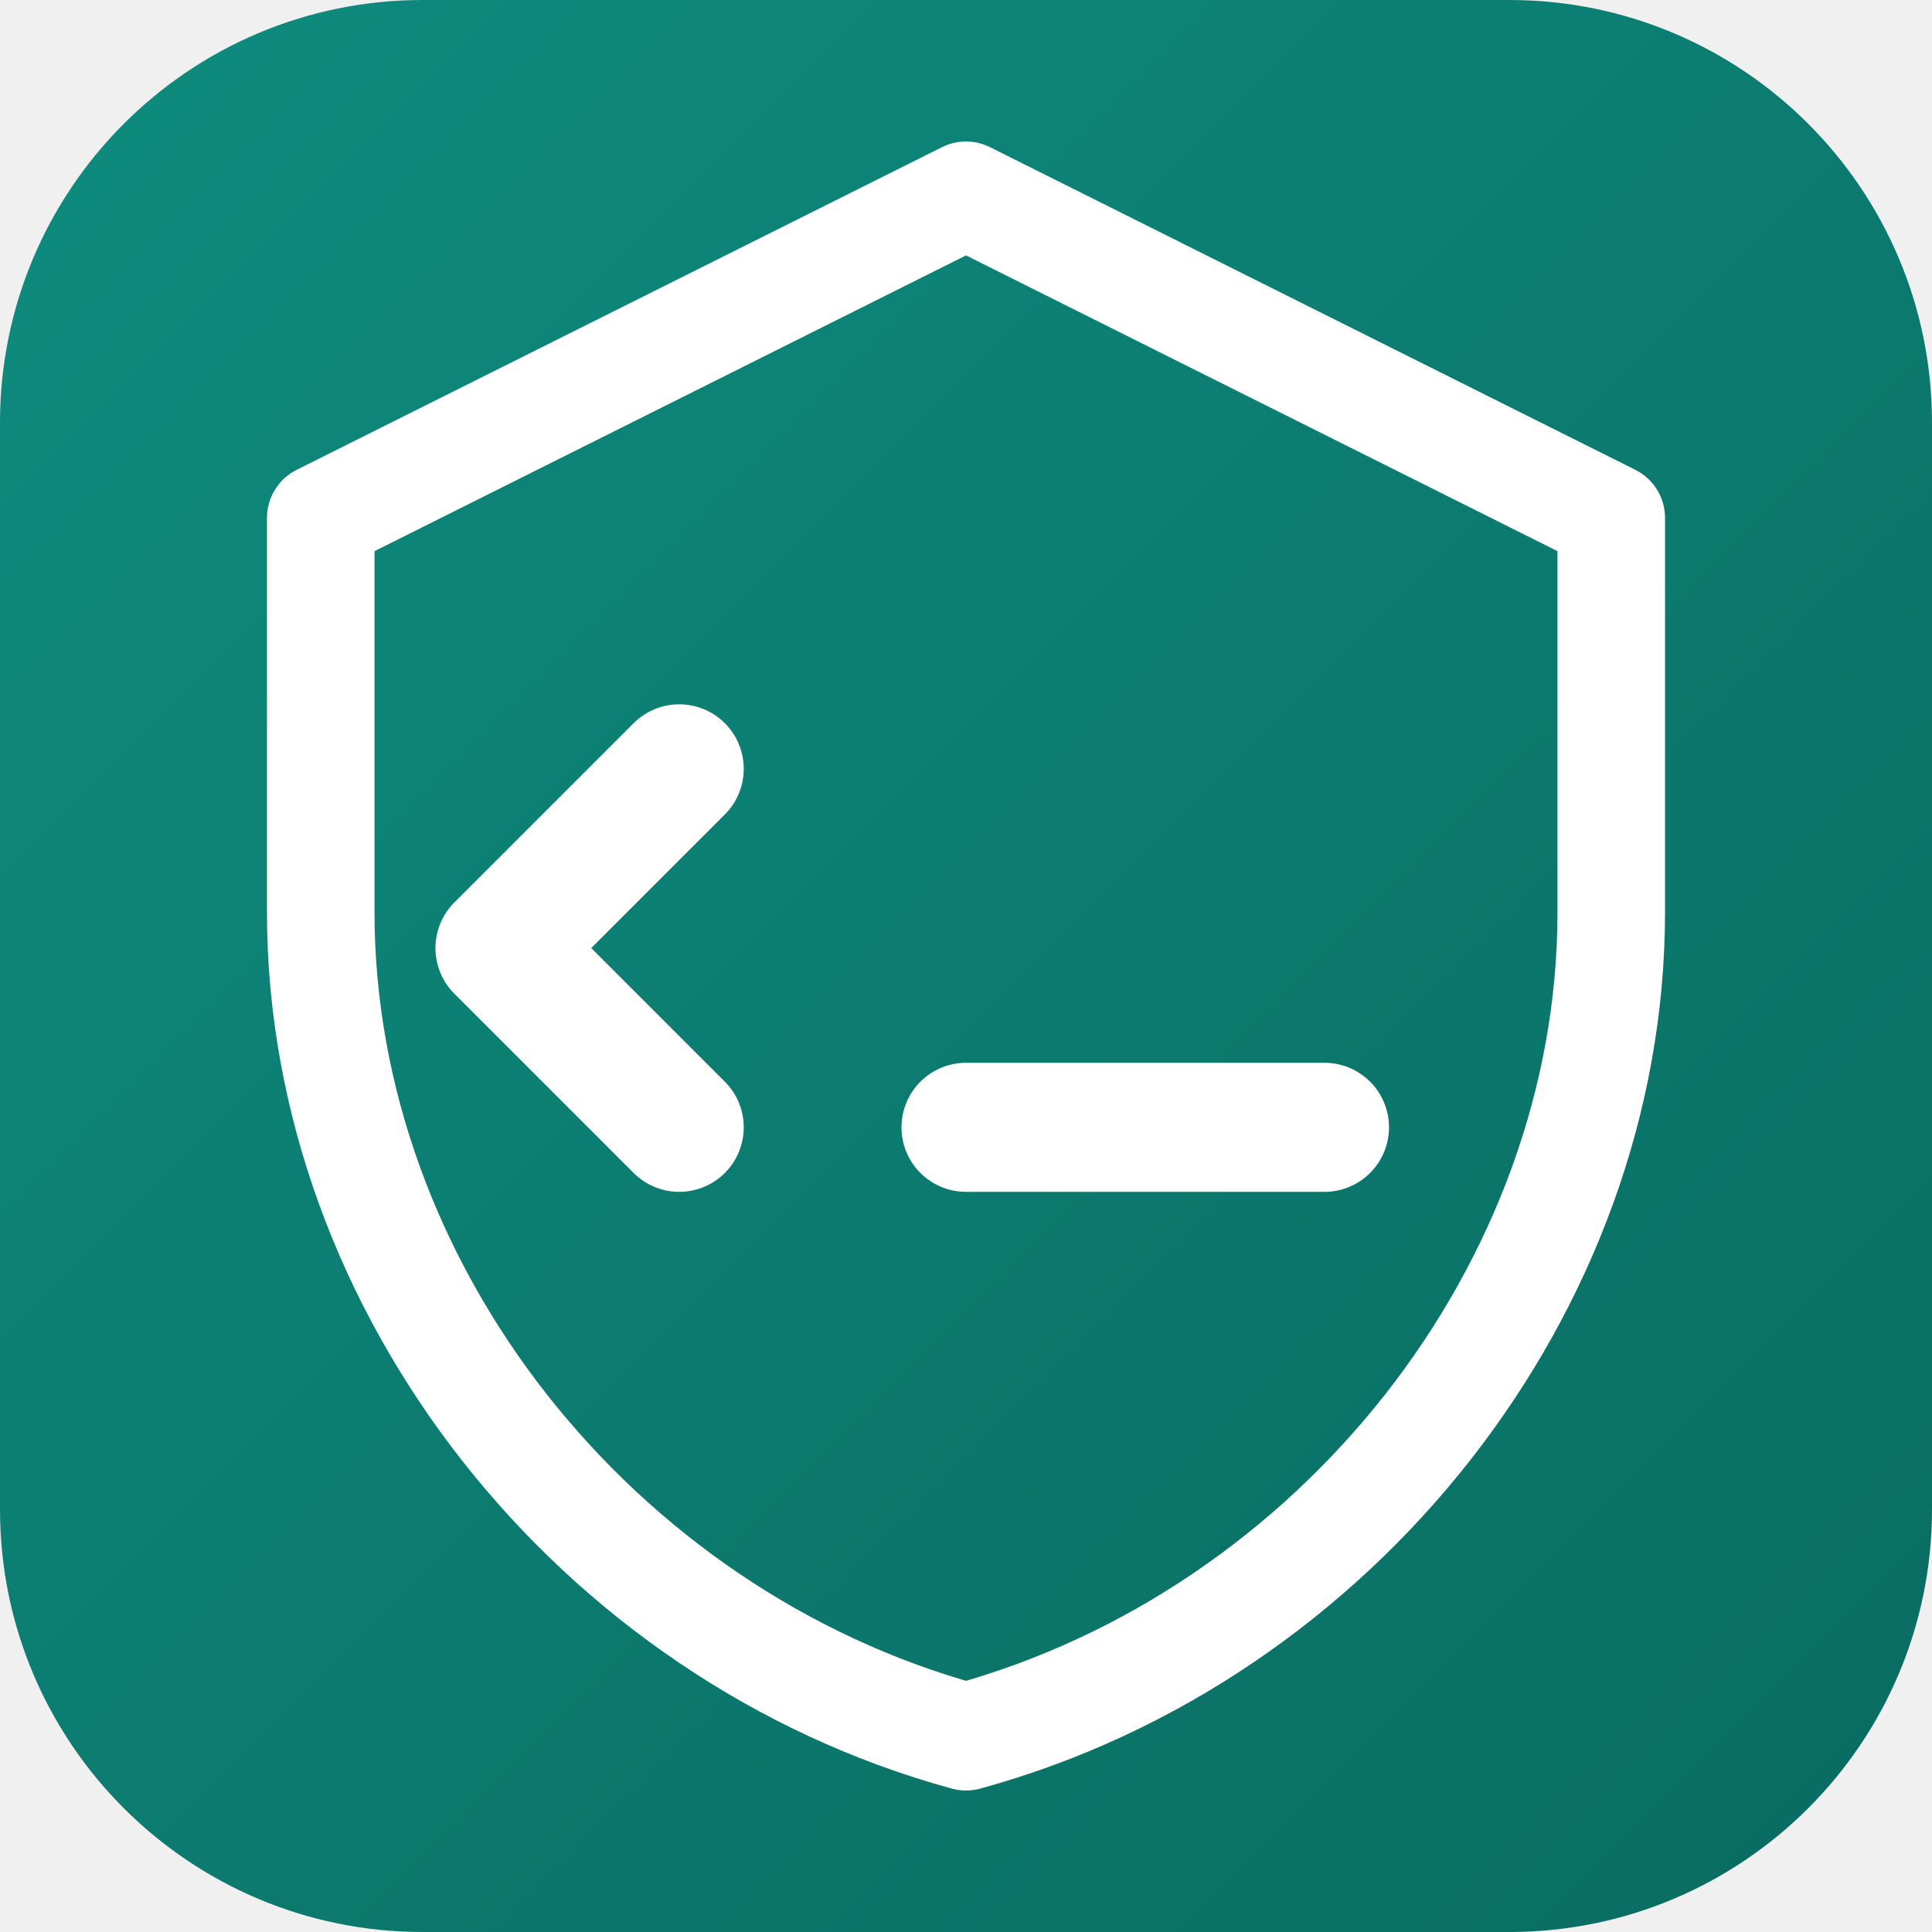
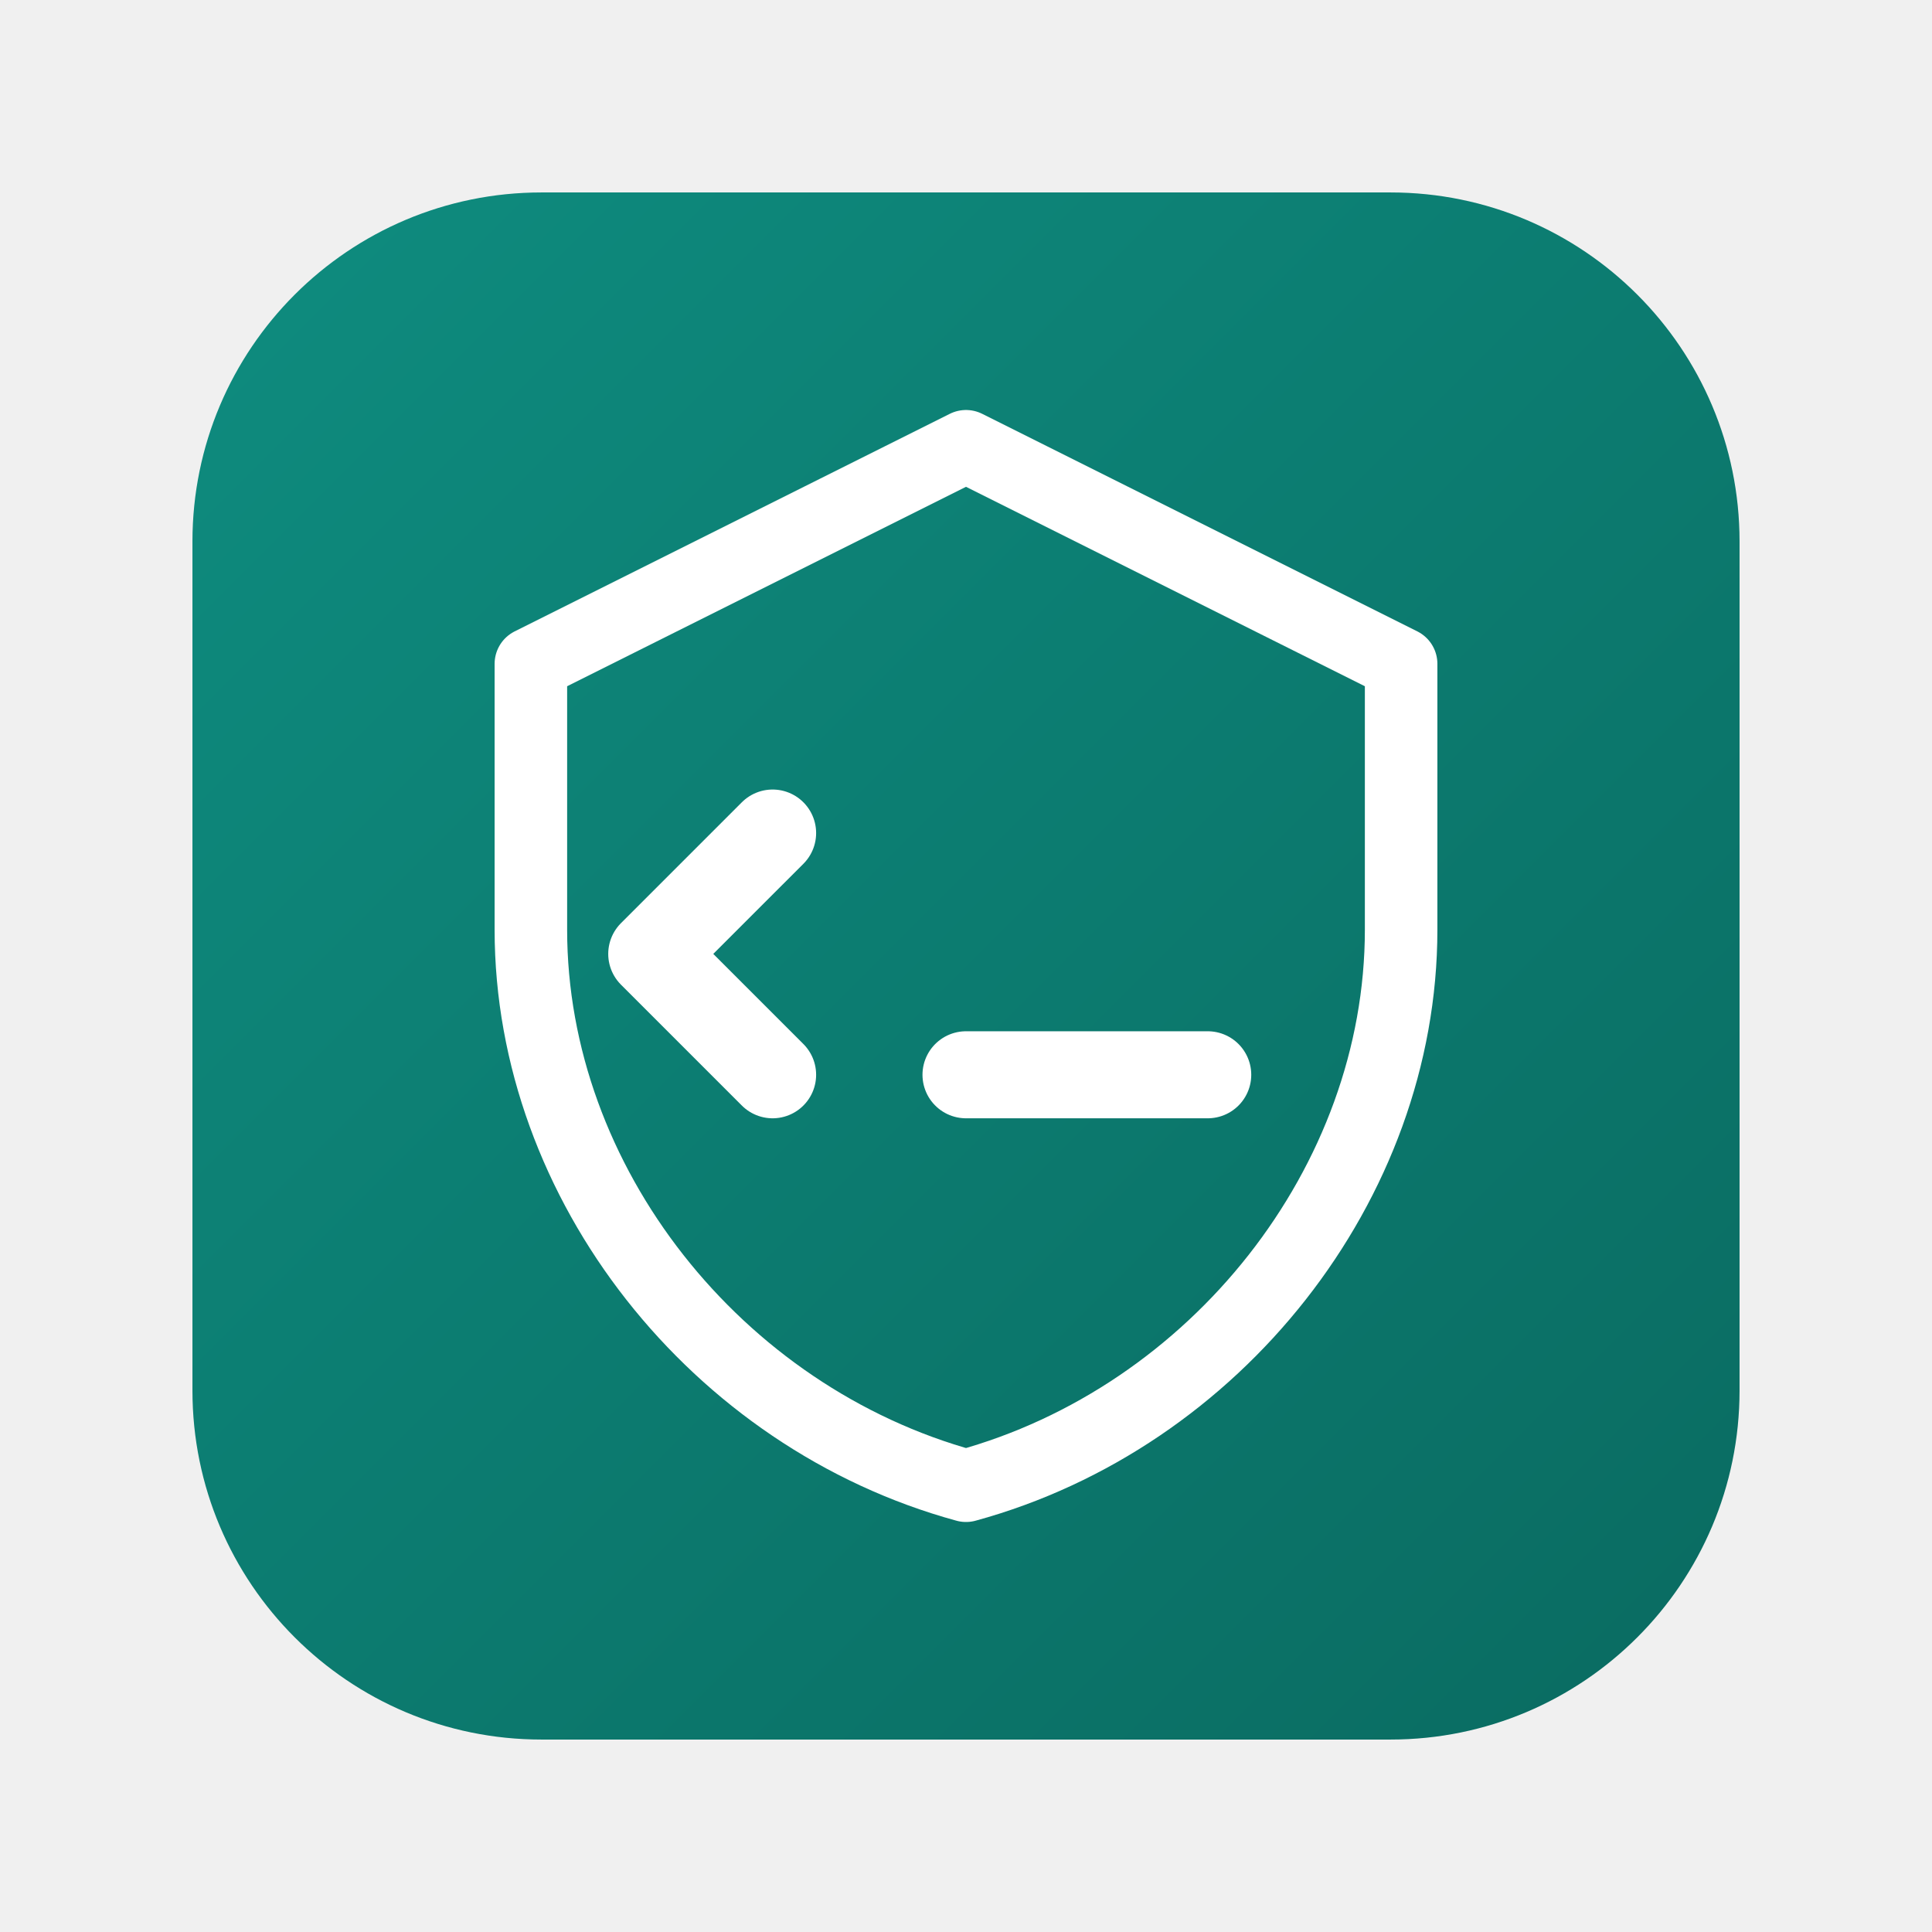
<svg xmlns="http://www.w3.org/2000/svg" width="1024" height="1024" viewBox="0 0 1024 1024">
  <defs>
    <linearGradient id="zh-bg" x1="0" y1="0" x2="1" y2="1">
      <stop offset="0" stop-color="#0E8C7F" />
      <stop offset="1" stop-color="#0A6B61" />
    </linearGradient>
  </defs>
-   <rect width="1024" height="1024" rx="224" fill="url(#zh-bg)" />
-   <g transform="translate(56 27.5) scale(38)" fill="none" stroke="#FFFFFF" stroke-linecap="round" stroke-linejoin="round">
+   <rect x="102" y="102" width="820" height="820" rx="185" fill="url(#zh-bg)" />
+   <g transform="translate(204.5 185.28) scale(25.625)" fill="none" stroke="#FFFFFF" stroke-linecap="round" stroke-linejoin="round">
    <path d="M12 2L3 6.5V12C3 17.25 6.84 22.09 12 23.5C17.16 22.09 21 17.25 21 12V6.5L12 2Z" stroke-width="1.5" />
    <path d="M8 10L5.5 12.5L8 15" stroke-width="1.8" />
    <line x1="12" y1="15" x2="17" y2="15" stroke-width="1.8" />
  </g>
</svg>
